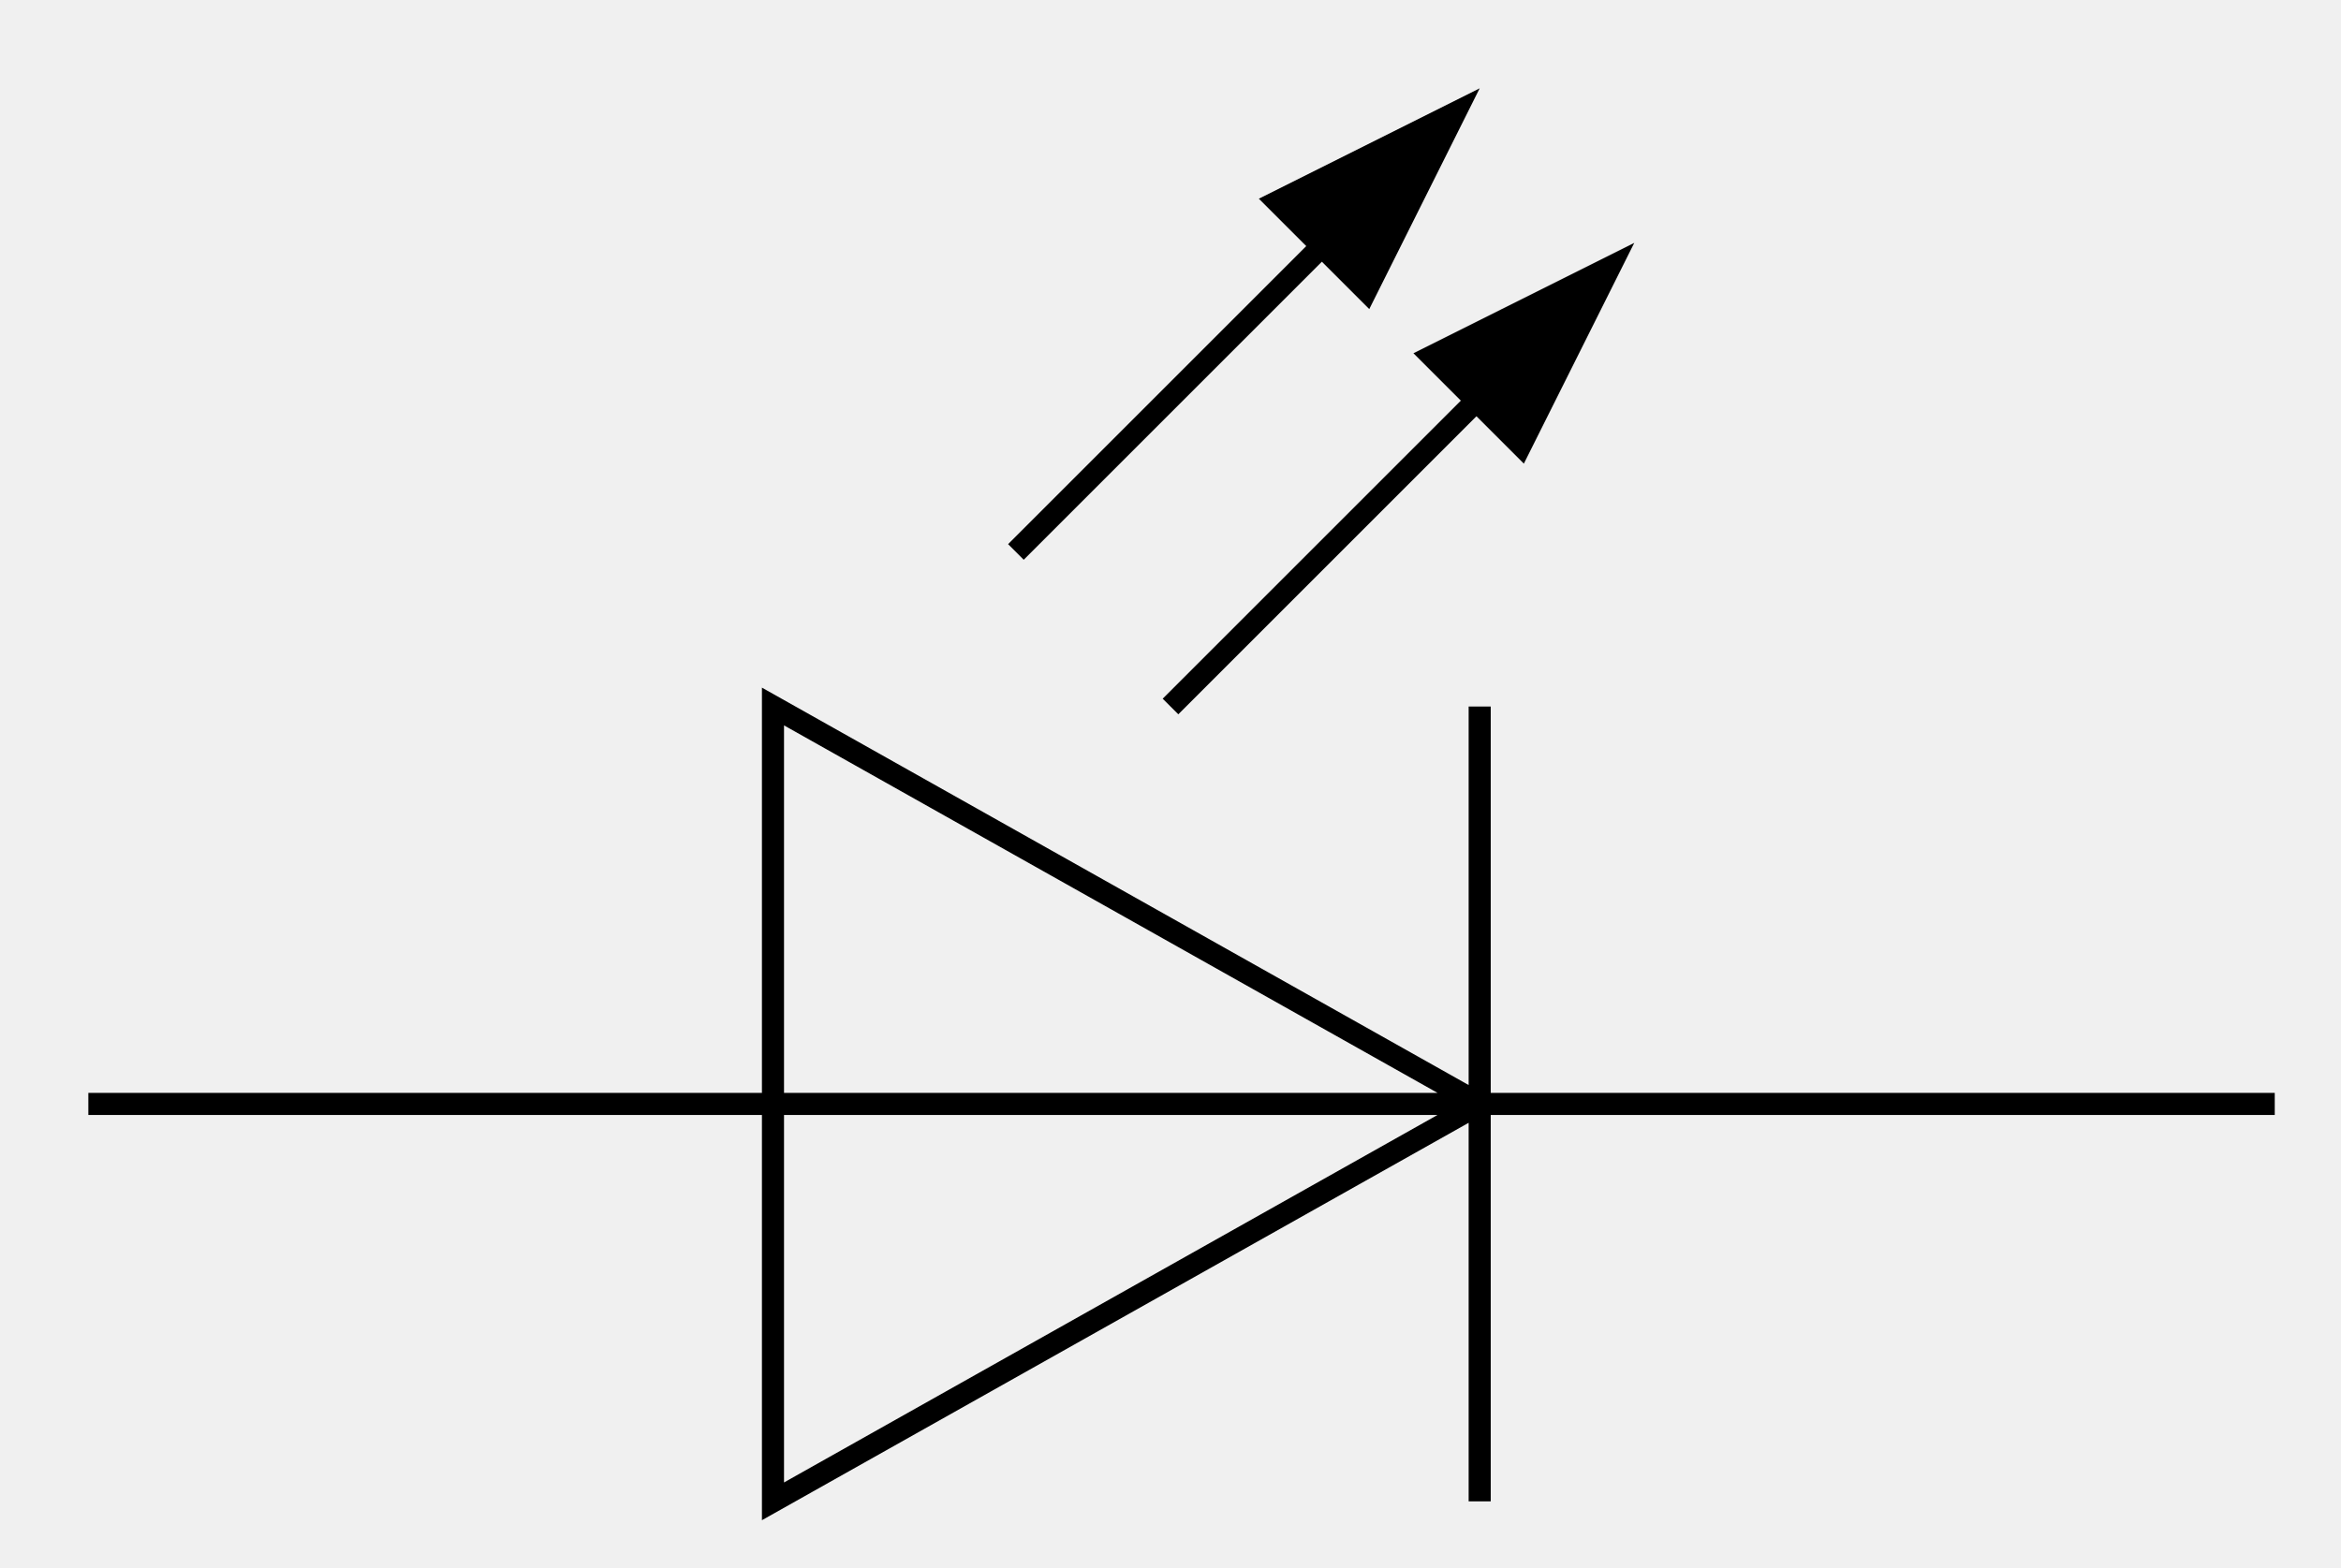
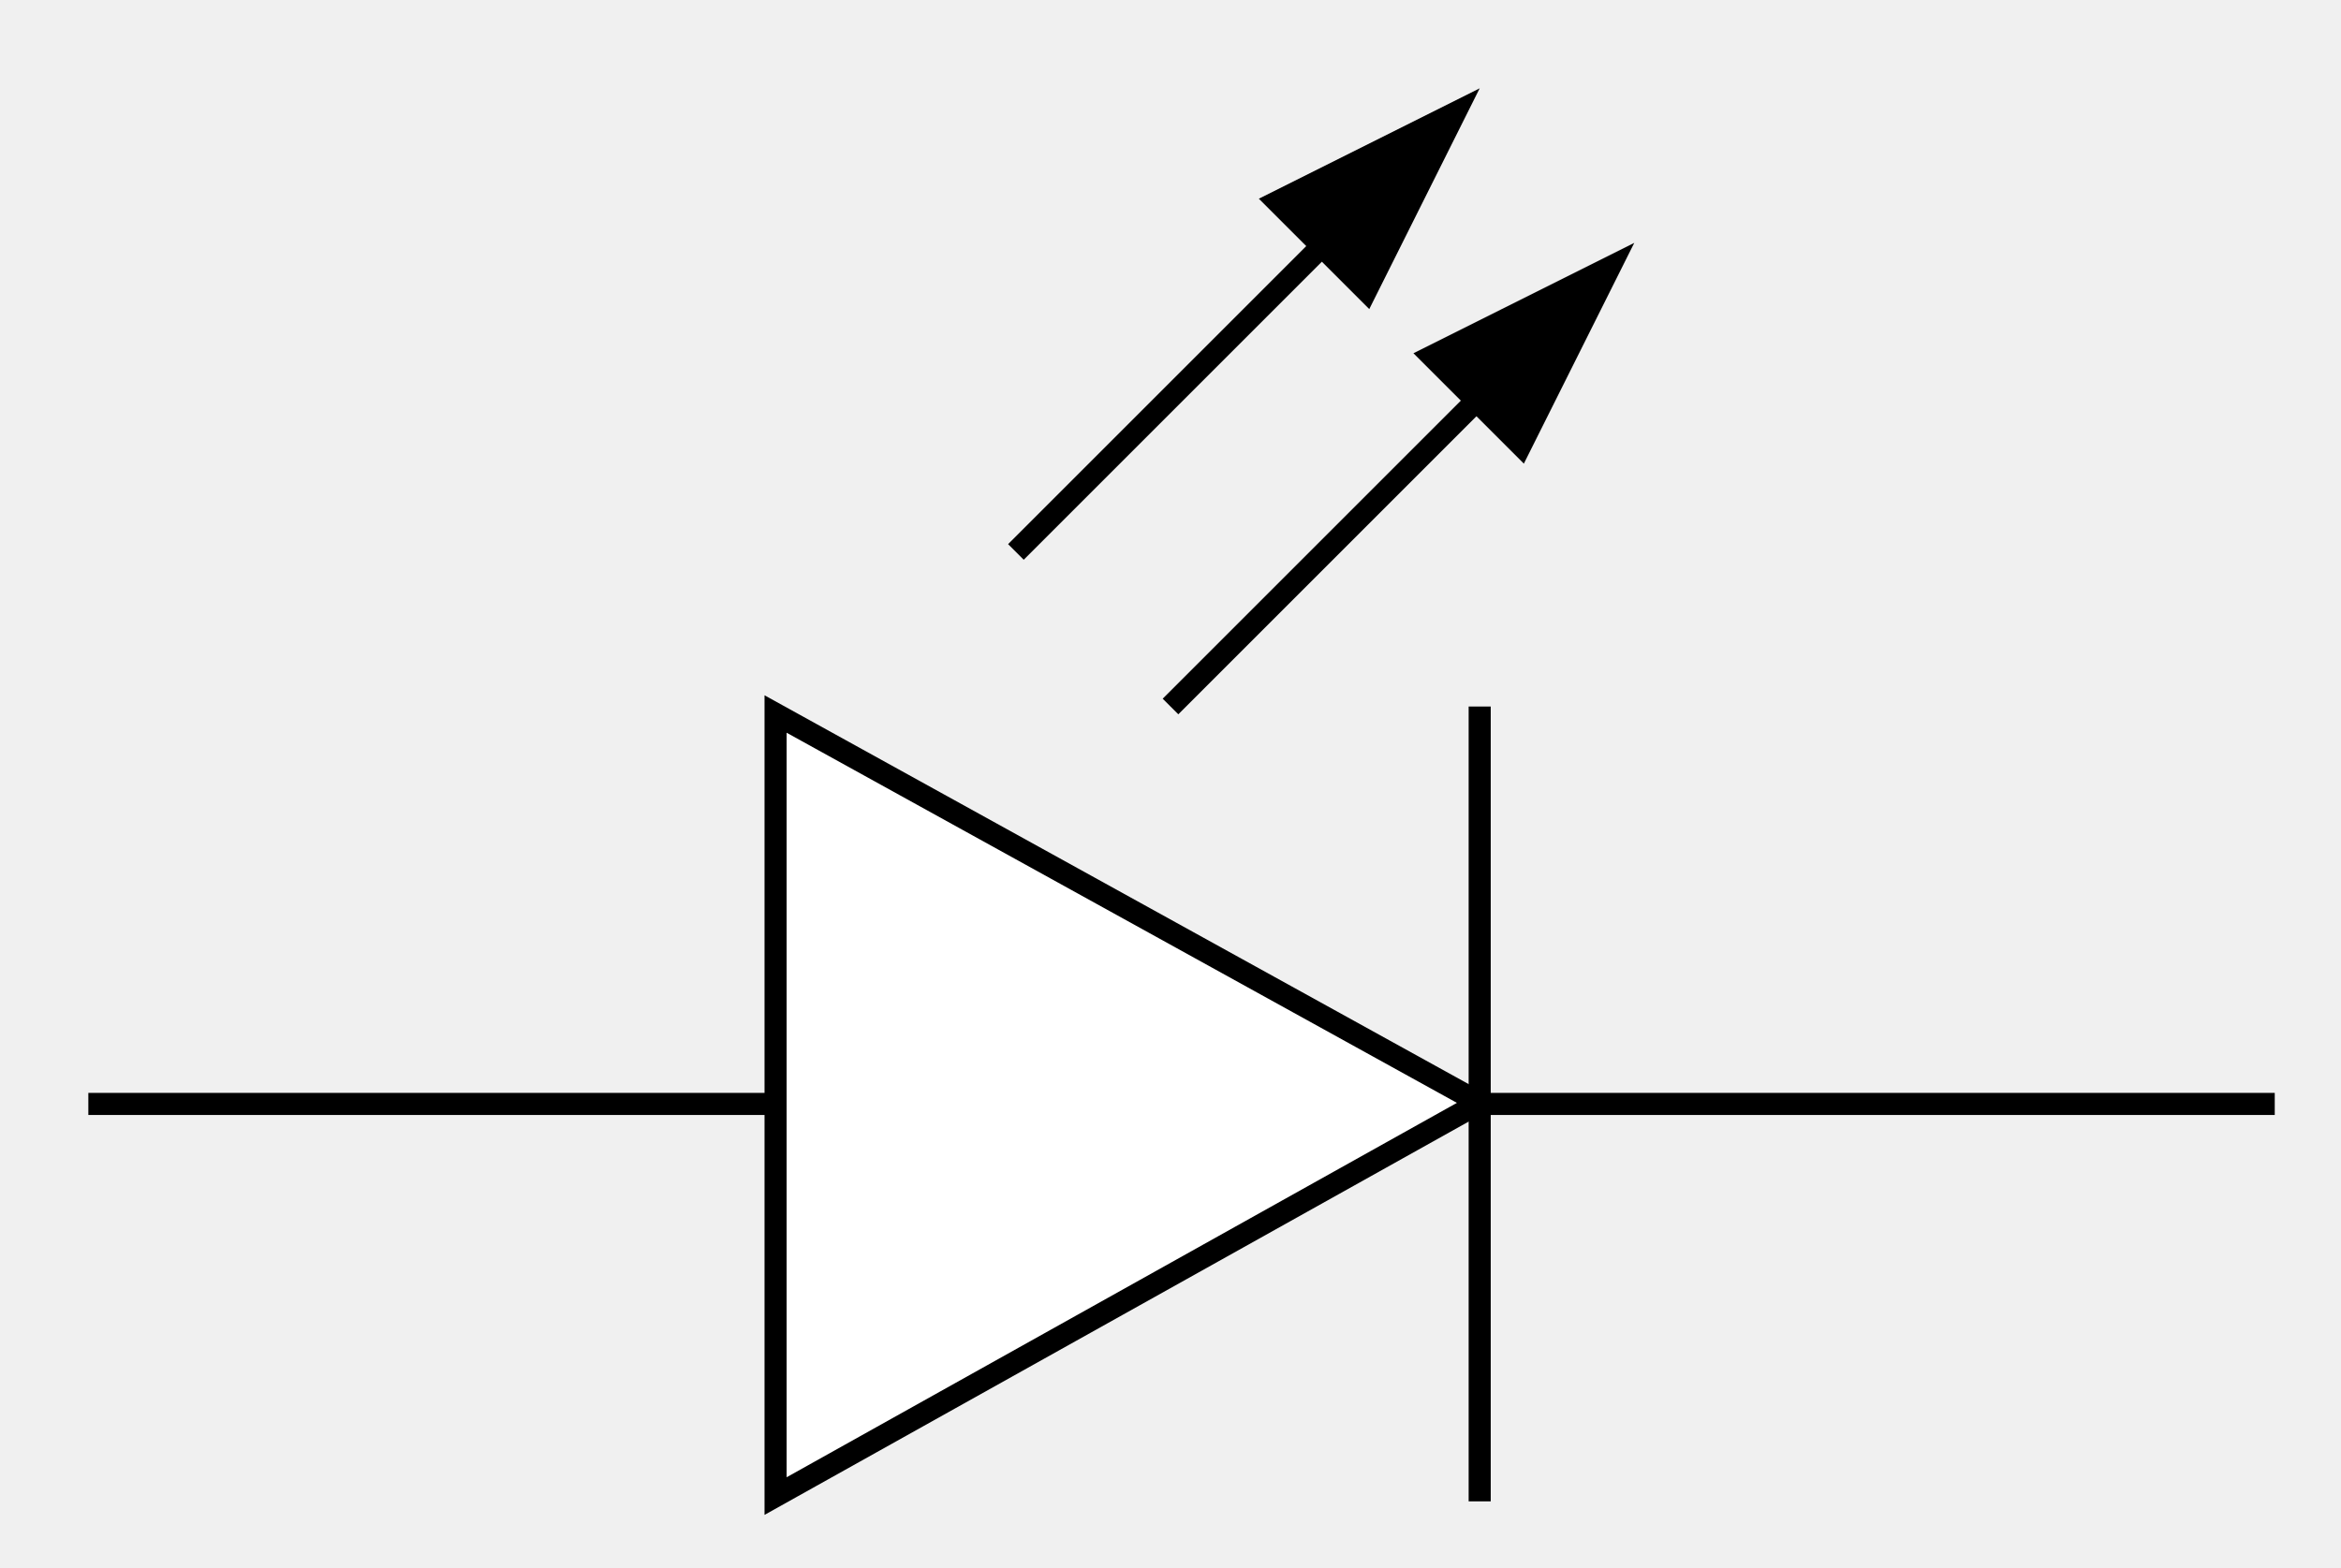
- <svg xmlns="http://www.w3.org/2000/svg" width="106" height="71">
-   <path fill="none" stroke="#000" d="m67,50-32-18v36zm36,0H4m63-18v36M46,25l18-18m7,7-18,18" />
-   <path d="m57,9 10-5-5,10m2,2 10-5-5,10" />
+ <svg xmlns="http://www.w3.org/2000/svg" version="1.1" width="106" height="71" id="svg2">
+   <defs id="defs10" />
+   <path d="M 103,50 4,50 M 67,32 67,68 M 46,25 64,7 m 7,7 -18,18" id="path4" style="fill:none;stroke:#000000" />
+   <path d="M 57,9 67,4 62,14 m 2,2 10,-5 -5,10" id="path6" />
+   <path d="m 35.118,32.34 0,35.422 31.88,-17.812 z" id="path2989" style="fill:#ffffff;fill-opacity:1;stroke:#000000;stroke-width:1px;stroke-linecap:butt;stroke-linejoin:miter;stroke-opacity:1" />
</svg>
